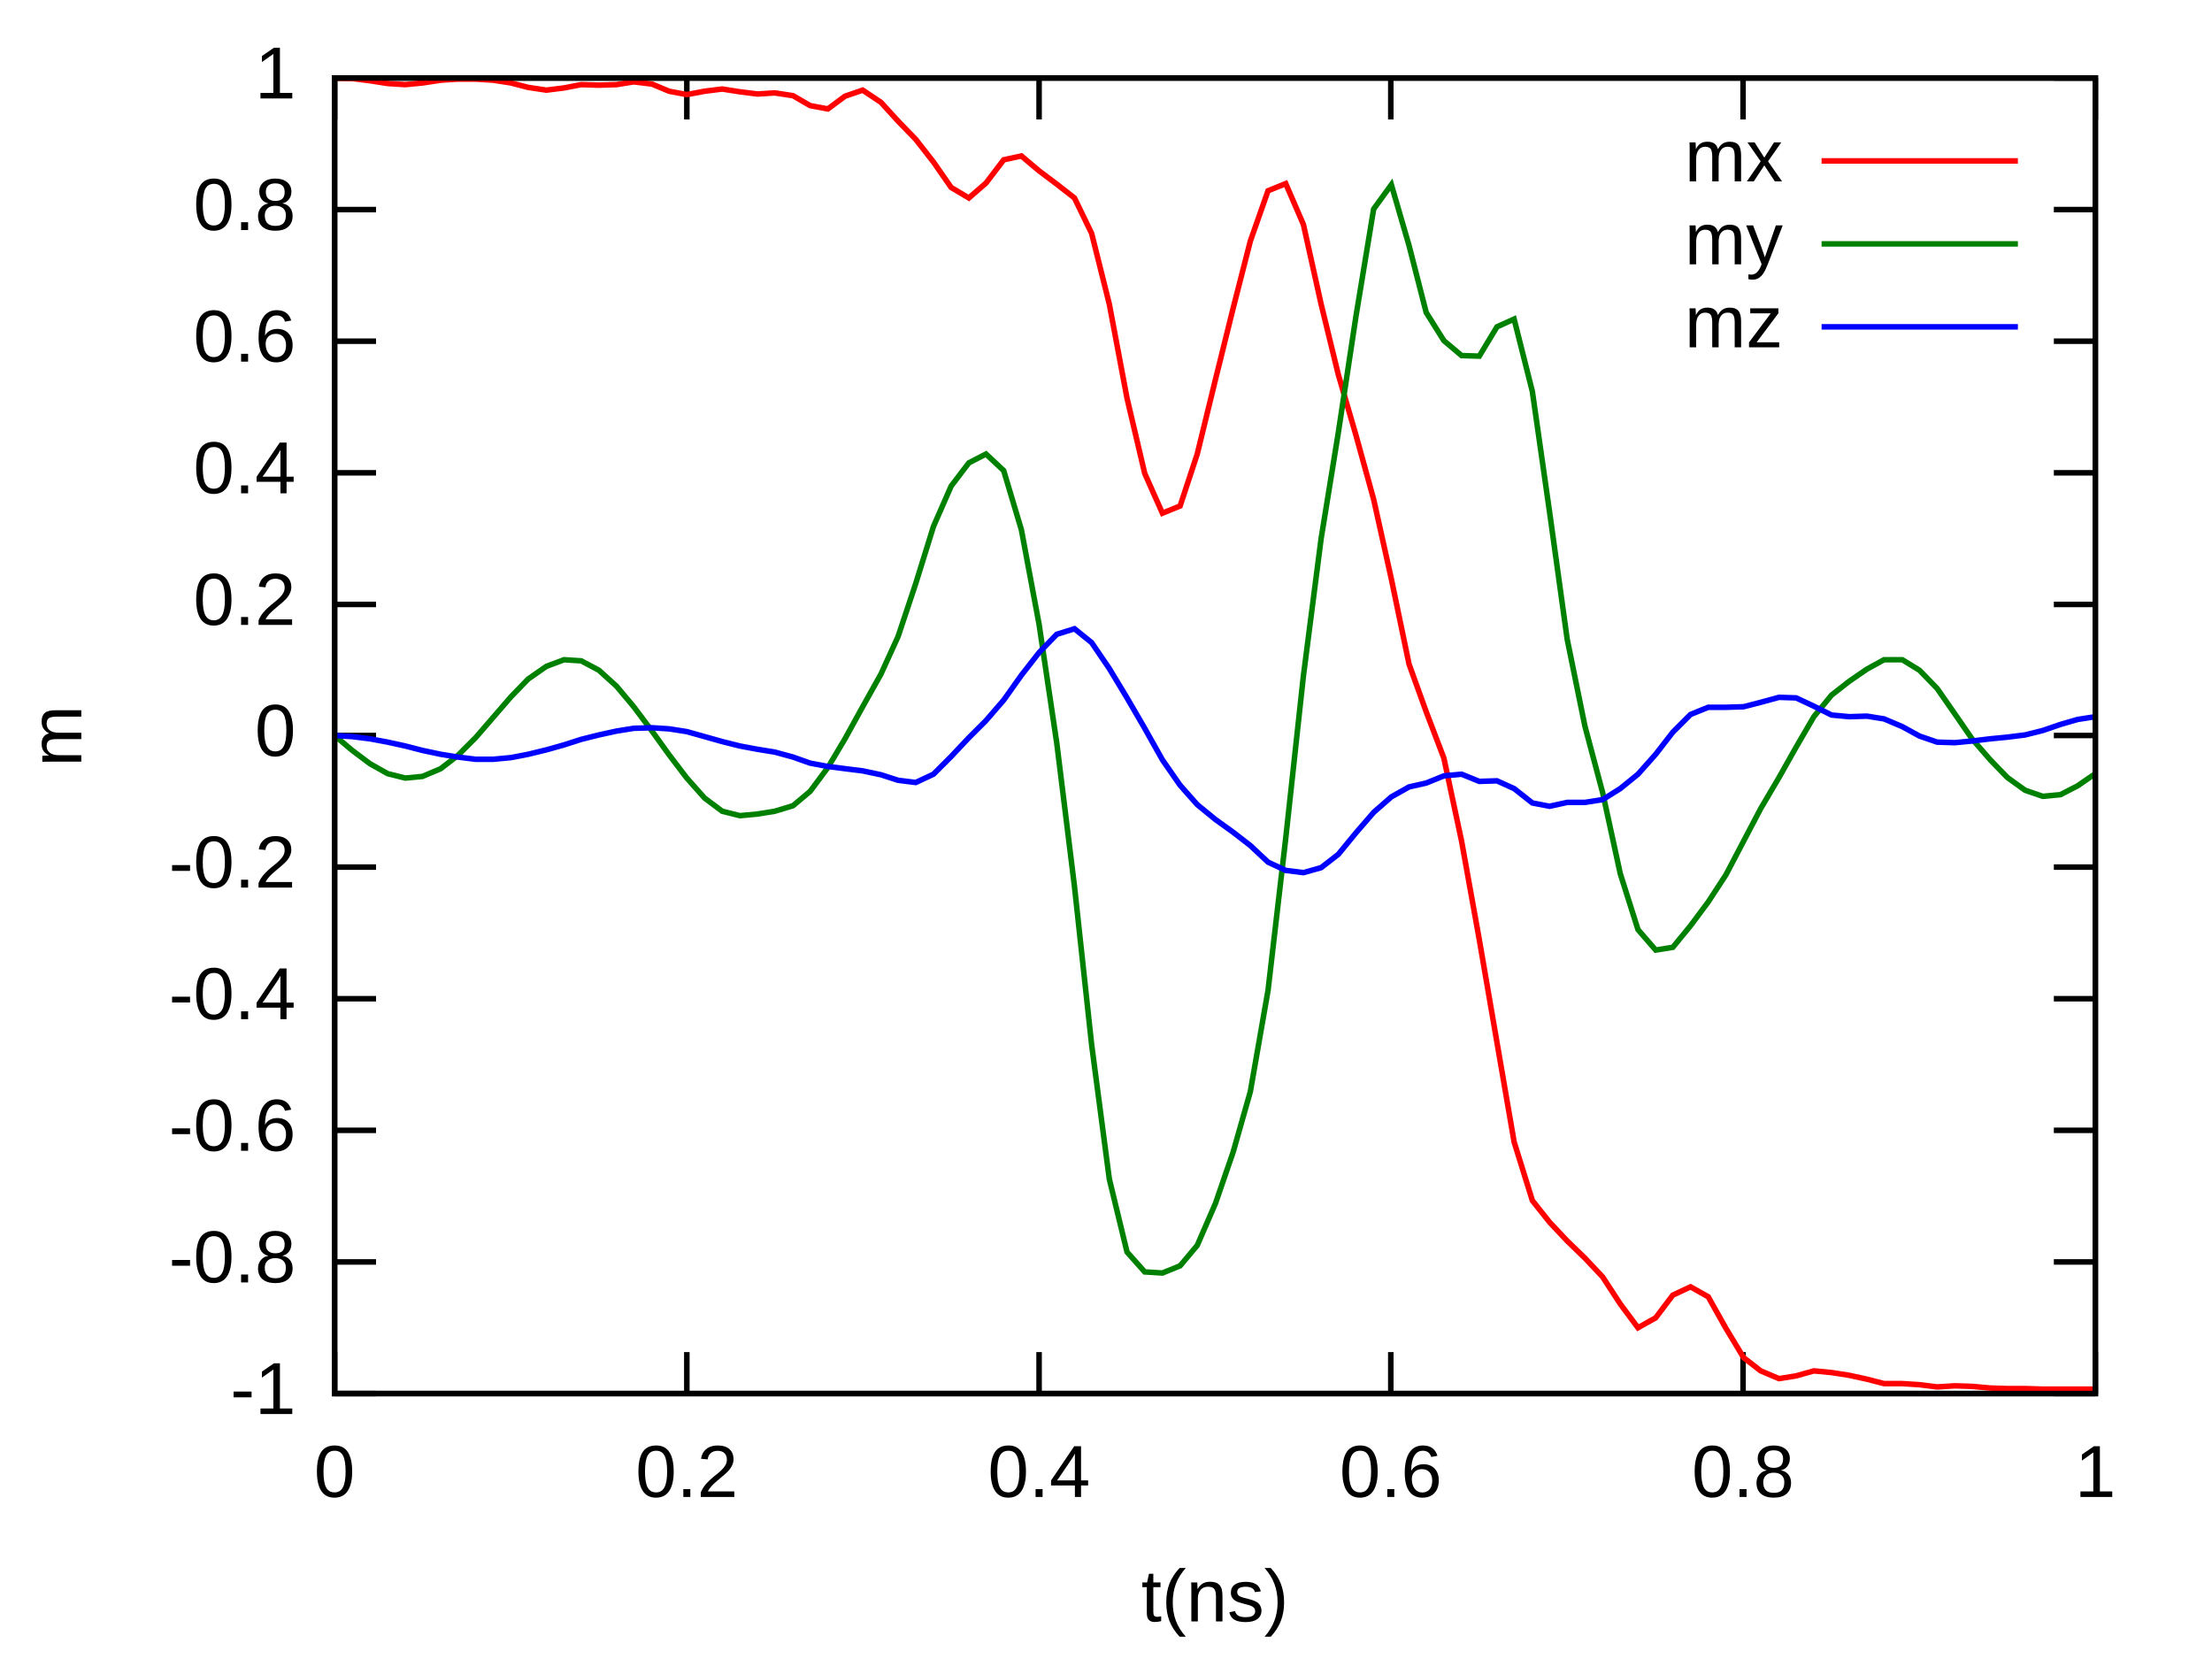
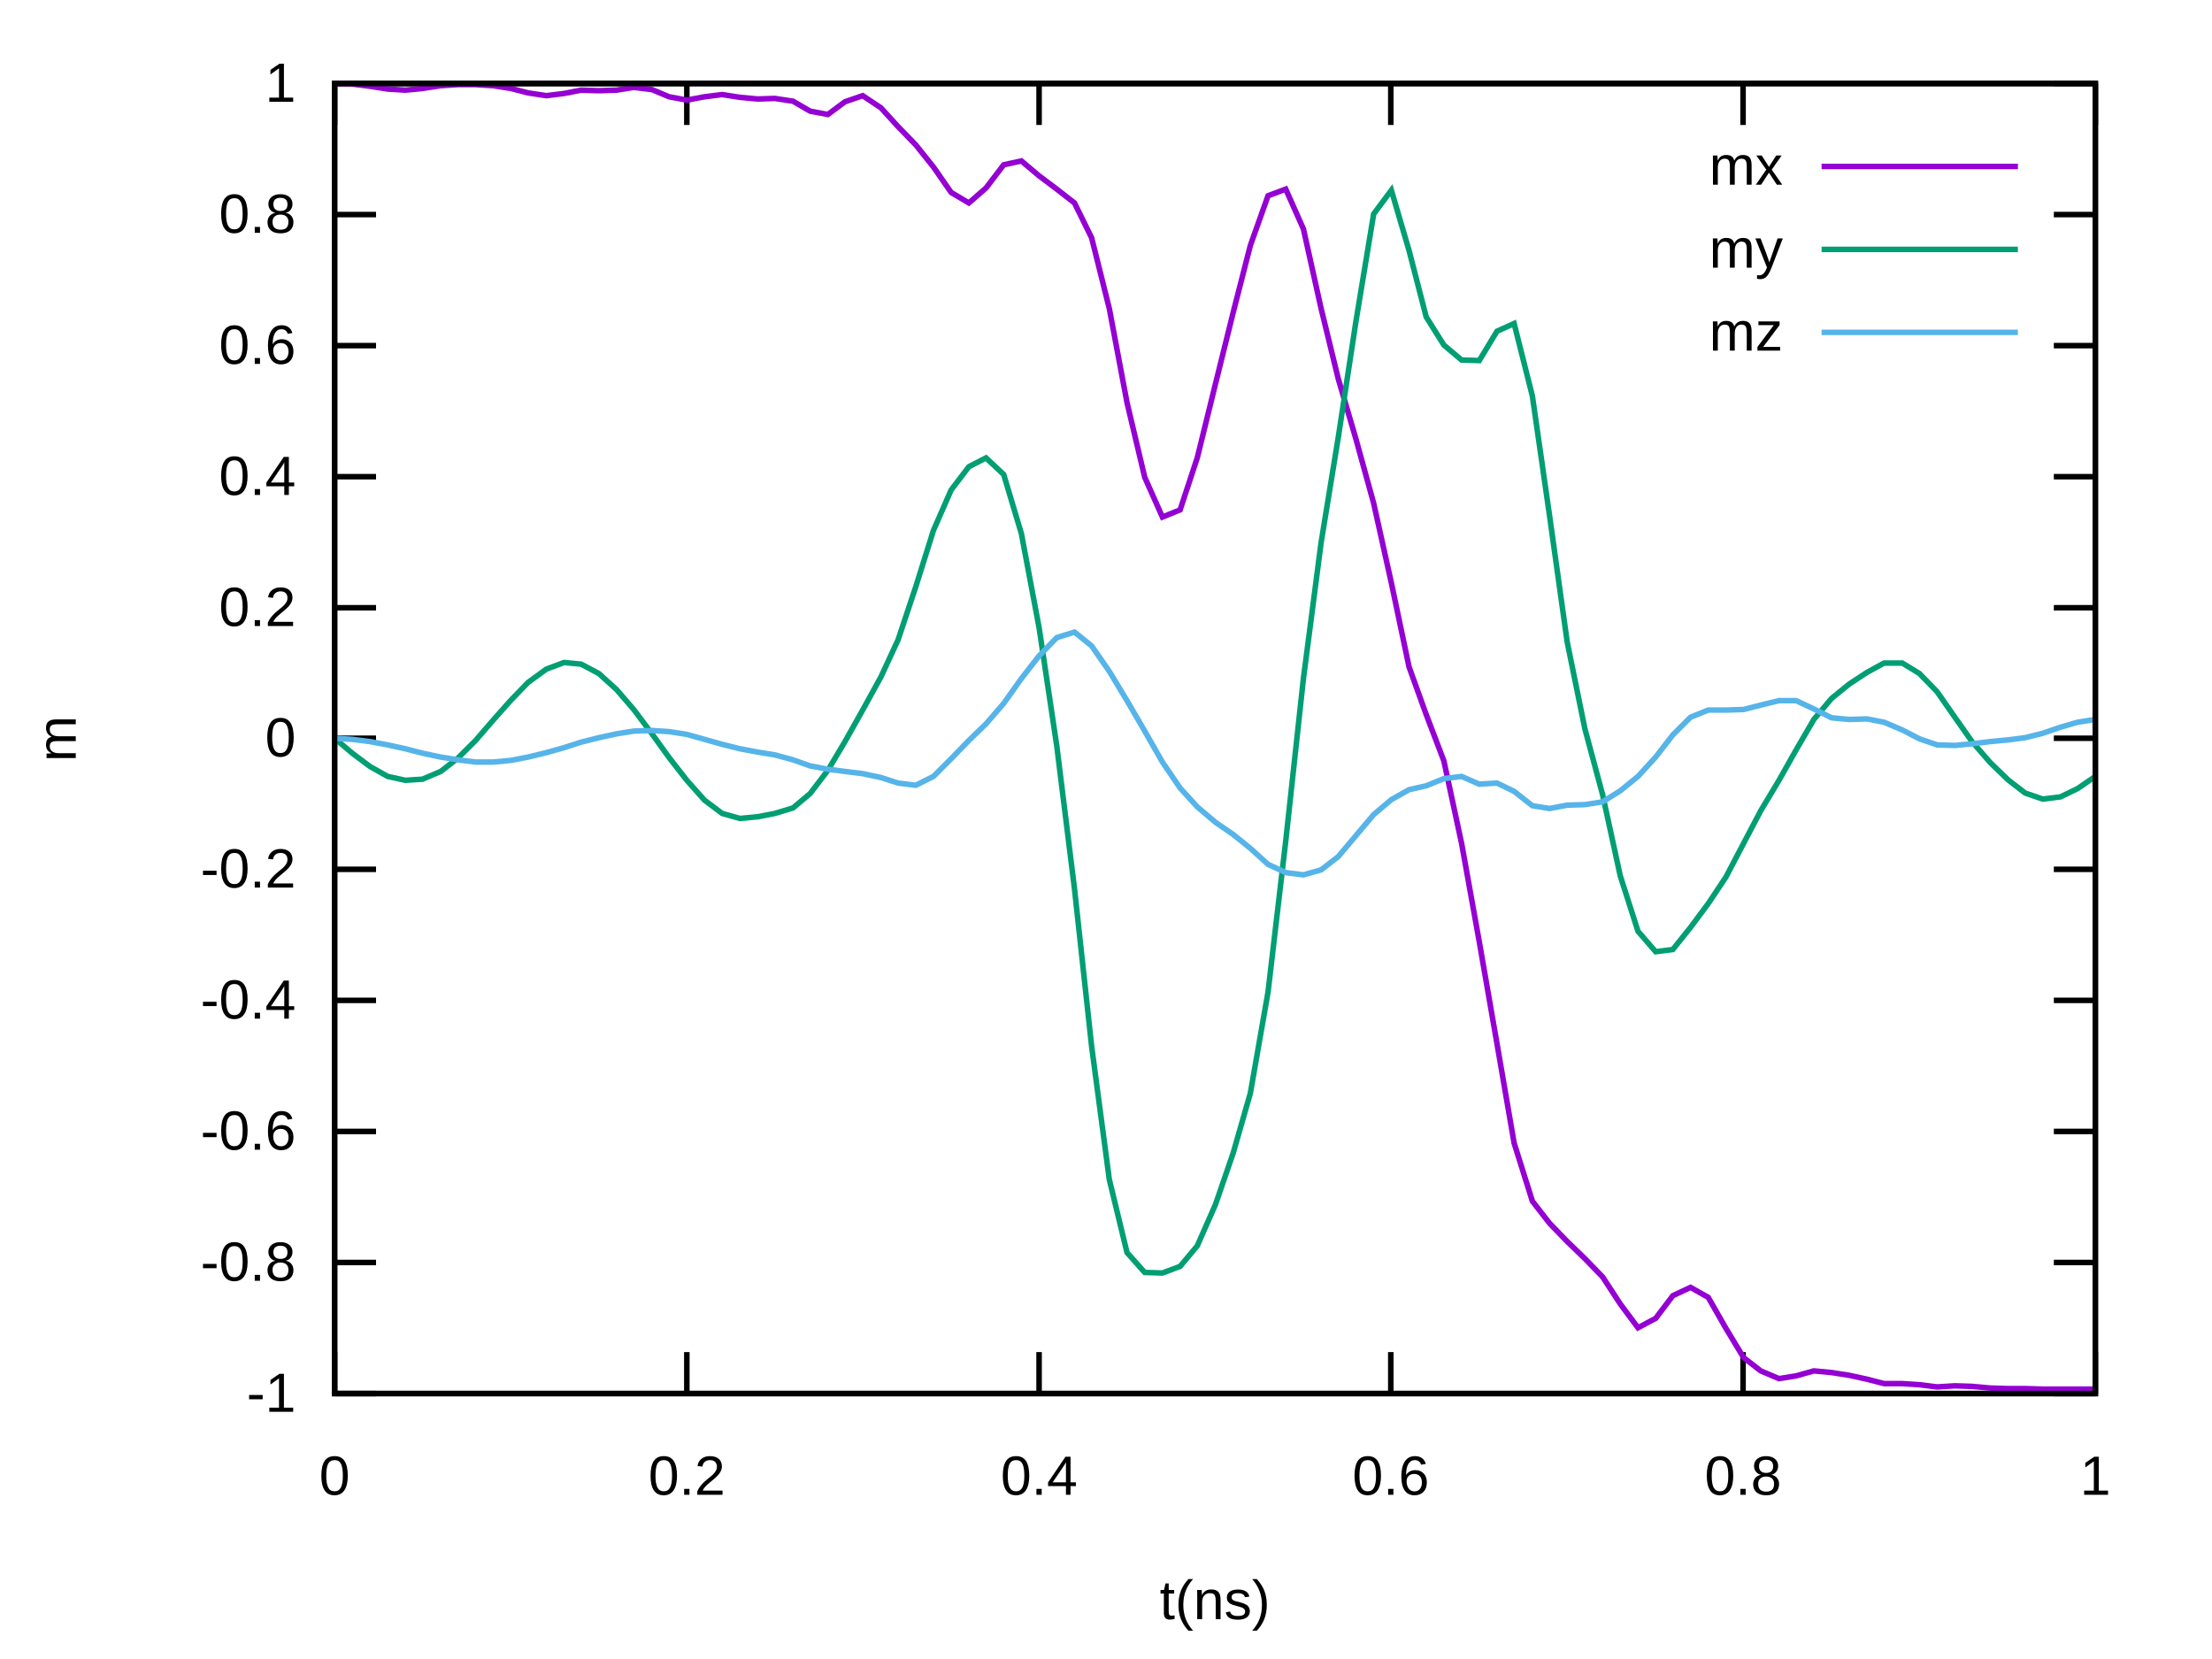
<svg xmlns="http://www.w3.org/2000/svg" xmlns:xlink="http://www.w3.org/1999/xlink" width="400" height="300" viewBox="0 0 400 300">
  <g id="gnuplot_canvas">
    <rect x="0" y="0" width="400" height="300" fill="none" />
    <defs>
      <circle id="gpDot" r="0.5" stroke-width="0.5" />
      <path id="gpPt0" stroke-width="0.267" stroke="currentColor" d="M-1,0 h2 M0,-1 v2" />
      <path id="gpPt1" stroke-width="0.267" stroke="currentColor" d="M-1,-1 L1,1 M1,-1 L-1,1" />
      <path id="gpPt2" stroke-width="0.267" stroke="currentColor" d="M-1,0 L1,0 M0,-1 L0,1 M-1,-1 L1,1 M-1,1 L1,-1" />
      <rect id="gpPt3" stroke-width="0.267" stroke="currentColor" x="-1" y="-1" width="2" height="2" />
      <rect id="gpPt4" stroke-width="0.267" stroke="currentColor" fill="currentColor" x="-1" y="-1" width="2" height="2" />
      <circle id="gpPt5" stroke-width="0.267" stroke="currentColor" cx="0" cy="0" r="1" />
      <use xlink:href="#gpPt5" id="gpPt6" fill="currentColor" stroke="none" />
      <path id="gpPt7" stroke-width="0.267" stroke="currentColor" d="M0,-1.33 L-1.33,0.67 L1.33,0.67 z" />
      <use xlink:href="#gpPt7" id="gpPt8" fill="currentColor" stroke="none" />
      <use xlink:href="#gpPt7" id="gpPt9" stroke="currentColor" transform="rotate(180)" />
      <use xlink:href="#gpPt9" id="gpPt10" fill="currentColor" stroke="none" />
      <use xlink:href="#gpPt3" id="gpPt11" stroke="currentColor" transform="rotate(45)" />
      <use xlink:href="#gpPt11" id="gpPt12" fill="currentColor" stroke="none" />
+       <path id="gpPt13" stroke-width="0.267" stroke="currentColor" d="M0,1.330 L1.265,0.411 L0.782,-1.067 L-0.782,-1.076 L-1.265,0.411 z" />
+       <use xlink:href="#gpPt13" id="gpPt14" fill="currentColor" stroke="none" />
+       <filter id="textbox" filterUnits="objectBoundingBox" x="0" y="0" height="1" width="1">
+         <feFlood flood-color="white" flood-opacity="1" result="bgnd" />
+         <feComposite in="SourceGraphic" in2="bgnd" operator="atop" />
+       </filter>
      <filter id="greybox" filterUnits="objectBoundingBox" x="0" y="0" height="1" width="1">
        <feFlood flood-color="lightgrey" flood-opacity="1" result="grey" />
        <feComposite in="SourceGraphic" in2="grey" operator="atop" />
      </filter>
    </defs>
-     <g style="fill:none; color:white; stroke:currentColor; stroke-width:1.00; stroke-linecap:butt; stroke-linejoin:miter">
+     <g fill="none" color="white" stroke="currentColor" stroke-width="1.00" stroke-linecap="butt" stroke-linejoin="miter">
</g>
-     <g style="fill:none; color:black; stroke:currentColor; stroke-width:1.00; stroke-linecap:butt; stroke-linejoin:miter">
+     <g fill="none" color="black" stroke="currentColor" stroke-width="1.00" stroke-linecap="butt" stroke-linejoin="miter">
      <path stroke="black" d="M60.5,252.0 L68.0,252.0 M378.9,252.0 L371.4,252.0  " />
-       <g transform="translate(53.5,255.7)" style="stroke:none; fill:black; font-family:Arial; font-size:10.00pt; text-anchor:end">
+       <g transform="translate(53.5,255.3)" stroke="none" fill="black" font-family="Arial" font-size="10.00" text-anchor="end">
        <text>-1</text>
      </g>
-       <path stroke="black" d="M60.5,228.2 L68.0,228.2 M378.9,228.2 L371.4,228.2  " />
-       <g transform="translate(53.5,231.9)" style="stroke:none; fill:black; font-family:Arial; font-size:10.00pt; text-anchor:end">
+     </g>
+     <g fill="none" color="black" stroke="currentColor" stroke-width="1.00" stroke-linecap="butt" stroke-linejoin="miter">
+       <path stroke="black" d="M60.5,228.3 L68.0,228.3 M378.9,228.3 L371.4,228.3  " />
+       <g transform="translate(53.5,231.6)" stroke="none" fill="black" font-family="Arial" font-size="10.00" text-anchor="end">
        <text>-0.8</text>
      </g>
-       <path stroke="black" d="M60.5,204.4 L68.0,204.4 M378.9,204.4 L371.4,204.4  " />
-       <g transform="translate(53.5,208.1)" style="stroke:none; fill:black; font-family:Arial; font-size:10.00pt; text-anchor:end">
+     </g>
+     <g fill="none" color="black" stroke="currentColor" stroke-width="1.00" stroke-linecap="butt" stroke-linejoin="miter">
+       <path stroke="black" d="M60.5,204.6 L68.0,204.6 M378.9,204.6 L371.4,204.6  " />
+       <g transform="translate(53.5,207.9)" stroke="none" fill="black" font-family="Arial" font-size="10.00" text-anchor="end">
        <text>-0.6</text>
      </g>
-       <path stroke="black" d="M60.5,180.6 L68.0,180.6 M378.9,180.6 L371.4,180.6  " />
-       <g transform="translate(53.5,184.3)" style="stroke:none; fill:black; font-family:Arial; font-size:10.00pt; text-anchor:end">
+     </g>
+     <g fill="none" color="black" stroke="currentColor" stroke-width="1.00" stroke-linecap="butt" stroke-linejoin="miter">
+       <path stroke="black" d="M60.5,180.9 L68.0,180.9 M378.9,180.9 L371.4,180.9  " />
+       <g transform="translate(53.5,184.2)" stroke="none" fill="black" font-family="Arial" font-size="10.00" text-anchor="end">
        <text>-0.4</text>
      </g>
-       <path stroke="black" d="M60.5,156.8 L68.0,156.8 M378.9,156.8 L371.4,156.8  " />
-       <g transform="translate(53.5,160.5)" style="stroke:none; fill:black; font-family:Arial; font-size:10.00pt; text-anchor:end">
+     </g>
+     <g fill="none" color="black" stroke="currentColor" stroke-width="1.00" stroke-linecap="butt" stroke-linejoin="miter">
+       <path stroke="black" d="M60.5,157.2 L68.0,157.2 M378.9,157.2 L371.4,157.2  " />
+       <g transform="translate(53.5,160.5)" stroke="none" fill="black" font-family="Arial" font-size="10.00" text-anchor="end">
        <text>-0.2</text>
      </g>
-       <path stroke="black" d="M60.5,133.0 L68.0,133.0 M378.9,133.0 L371.4,133.0  " />
-       <g transform="translate(53.5,136.7)" style="stroke:none; fill:black; font-family:Arial; font-size:10.00pt; text-anchor:end">
+     </g>
+     <g fill="none" color="black" stroke="currentColor" stroke-width="1.00" stroke-linecap="butt" stroke-linejoin="miter">
+       <path stroke="black" d="M60.5,133.5 L68.0,133.5 M378.9,133.5 L371.4,133.5  " />
+       <g transform="translate(53.5,136.8)" stroke="none" fill="black" font-family="Arial" font-size="10.00" text-anchor="end">
        <text>0</text>
      </g>
-       <path stroke="black" d="M60.5,109.3 L68.0,109.3 M378.9,109.3 L371.4,109.3  " />
-       <g transform="translate(53.5,113.0)" style="stroke:none; fill:black; font-family:Arial; font-size:10.00pt; text-anchor:end">
+     </g>
+     <g fill="none" color="black" stroke="currentColor" stroke-width="1.00" stroke-linecap="butt" stroke-linejoin="miter">
+       <path stroke="black" d="M60.5,109.9 L68.0,109.9 M378.9,109.9 L371.4,109.9  " />
+       <g transform="translate(53.5,113.2)" stroke="none" fill="black" font-family="Arial" font-size="10.00" text-anchor="end">
        <text>0.2</text>
      </g>
-       <path stroke="black" d="M60.5,85.5 L68.0,85.5 M378.9,85.5 L371.4,85.5  " />
-       <g transform="translate(53.5,89.2)" style="stroke:none; fill:black; font-family:Arial; font-size:10.00pt; text-anchor:end">
+     </g>
+     <g fill="none" color="black" stroke="currentColor" stroke-width="1.00" stroke-linecap="butt" stroke-linejoin="miter">
+       <path stroke="black" d="M60.5,86.2 L68.0,86.2 M378.9,86.2 L371.4,86.2  " />
+       <g transform="translate(53.5,89.5)" stroke="none" fill="black" font-family="Arial" font-size="10.00" text-anchor="end">
        <text>0.4</text>
      </g>
-       <path stroke="black" d="M60.5,61.7 L68.0,61.7 M378.9,61.7 L371.4,61.7  " />
-       <g transform="translate(53.5,65.4)" style="stroke:none; fill:black; font-family:Arial; font-size:10.00pt; text-anchor:end">
+     </g>
+     <g fill="none" color="black" stroke="currentColor" stroke-width="1.00" stroke-linecap="butt" stroke-linejoin="miter">
+       <path stroke="black" d="M60.5,62.5 L68.0,62.5 M378.9,62.5 L371.4,62.5  " />
+       <g transform="translate(53.5,65.8)" stroke="none" fill="black" font-family="Arial" font-size="10.00" text-anchor="end">
        <text>0.6</text>
      </g>
-       <path stroke="black" d="M60.5,37.9 L68.0,37.9 M378.9,37.9 L371.4,37.9  " />
-       <g transform="translate(53.5,41.6)" style="stroke:none; fill:black; font-family:Arial; font-size:10.00pt; text-anchor:end">
+     </g>
+     <g fill="none" color="black" stroke="currentColor" stroke-width="1.00" stroke-linecap="butt" stroke-linejoin="miter">
+       <path stroke="black" d="M60.5,38.8 L68.0,38.8 M378.9,38.8 L371.4,38.8  " />
+       <g transform="translate(53.5,42.1)" stroke="none" fill="black" font-family="Arial" font-size="10.00" text-anchor="end">
        <text>0.8</text>
      </g>
-       <path stroke="black" d="M60.5,14.1 L68.0,14.1 M378.9,14.1 L371.4,14.1  " />
-       <g transform="translate(53.5,17.8)" style="stroke:none; fill:black; font-family:Arial; font-size:10.00pt; text-anchor:end">
+     </g>
+     <g fill="none" color="black" stroke="currentColor" stroke-width="1.00" stroke-linecap="butt" stroke-linejoin="miter">
+       <path stroke="black" d="M60.5,15.1 L68.0,15.1 M378.9,15.1 L371.4,15.1  " />
+       <g transform="translate(53.5,18.4)" stroke="none" fill="black" font-family="Arial" font-size="10.00" text-anchor="end">
        <text>1</text>
      </g>
-       <path stroke="black" d="M60.5,252.0 L60.5,244.5 M60.5,14.1 L60.5,21.6  " />
-       <g transform="translate(60.5,270.7)" style="stroke:none; fill:black; font-family:Arial; font-size:10.00pt; text-anchor:middle">
+     </g>
+     <g fill="none" color="black" stroke="currentColor" stroke-width="1.00" stroke-linecap="butt" stroke-linejoin="miter">
+       <path stroke="black" d="M60.5,252.0 L60.5,244.5 M60.5,15.1 L60.5,22.6  " />
+       <g transform="translate(60.5,270.3)" stroke="none" fill="black" font-family="Arial" font-size="10.00" text-anchor="middle">
        <text> 0</text>
      </g>
-       <path stroke="black" d="M124.2,252.0 L124.2,244.5 M124.2,14.1 L124.2,21.6  " />
-       <g transform="translate(124.2,270.7)" style="stroke:none; fill:black; font-family:Arial; font-size:10.00pt; text-anchor:middle">
+     </g>
+     <g fill="none" color="black" stroke="currentColor" stroke-width="1.00" stroke-linecap="butt" stroke-linejoin="miter">
+       <path stroke="black" d="M124.2,252.0 L124.2,244.5 M124.2,15.1 L124.2,22.6  " />
+       <g transform="translate(124.2,270.3)" stroke="none" fill="black" font-family="Arial" font-size="10.00" text-anchor="middle">
        <text> 0.2</text>
      </g>
-       <path stroke="black" d="M187.9,252.0 L187.9,244.5 M187.9,14.1 L187.9,21.6  " />
-       <g transform="translate(187.9,270.7)" style="stroke:none; fill:black; font-family:Arial; font-size:10.00pt; text-anchor:middle">
+     </g>
+     <g fill="none" color="black" stroke="currentColor" stroke-width="1.00" stroke-linecap="butt" stroke-linejoin="miter">
+       <path stroke="black" d="M187.9,252.0 L187.9,244.5 M187.9,15.1 L187.9,22.6  " />
+       <g transform="translate(187.9,270.3)" stroke="none" fill="black" font-family="Arial" font-size="10.00" text-anchor="middle">
        <text> 0.4</text>
      </g>
-       <path stroke="black" d="M251.5,252.0 L251.5,244.5 M251.5,14.1 L251.5,21.6  " />
-       <g transform="translate(251.5,270.7)" style="stroke:none; fill:black; font-family:Arial; font-size:10.00pt; text-anchor:middle">
+     </g>
+     <g fill="none" color="black" stroke="currentColor" stroke-width="1.00" stroke-linecap="butt" stroke-linejoin="miter">
+       <path stroke="black" d="M251.5,252.0 L251.5,244.5 M251.5,15.1 L251.5,22.6  " />
+       <g transform="translate(251.5,270.3)" stroke="none" fill="black" font-family="Arial" font-size="10.00" text-anchor="middle">
        <text> 0.6</text>
      </g>
-       <path stroke="black" d="M315.2,252.0 L315.2,244.5 M315.2,14.1 L315.2,21.6  " />
-       <g transform="translate(315.2,270.7)" style="stroke:none; fill:black; font-family:Arial; font-size:10.00pt; text-anchor:middle">
+     </g>
+     <g fill="none" color="black" stroke="currentColor" stroke-width="1.00" stroke-linecap="butt" stroke-linejoin="miter">
+       <path stroke="black" d="M315.2,252.0 L315.2,244.5 M315.2,15.1 L315.2,22.6  " />
+       <g transform="translate(315.2,270.3)" stroke="none" fill="black" font-family="Arial" font-size="10.00" text-anchor="middle">
        <text> 0.8</text>
      </g>
-       <path stroke="black" d="M378.9,252.0 L378.9,244.5 M378.9,14.1 L378.9,21.6  " />
-       <g transform="translate(378.9,270.7)" style="stroke:none; fill:black; font-family:Arial; font-size:10.00pt; text-anchor:middle">
+     </g>
+     <g fill="none" color="black" stroke="currentColor" stroke-width="1.00" stroke-linecap="butt" stroke-linejoin="miter">
+       <path stroke="black" d="M378.9,252.0 L378.9,244.5 M378.9,15.1 L378.9,22.6  " />
+       <g transform="translate(378.9,270.3)" stroke="none" fill="black" font-family="Arial" font-size="10.00" text-anchor="middle">
        <text> 1</text>
      </g>
-       <path stroke="black" d="M60.5,14.1 L60.5,252.0 L378.9,252.0 L378.9,14.1 L60.5,14.1 Z  " />
-       <g transform="translate(14.7,133.1) rotate(270)" style="stroke:none; fill:black; font-family:Arial; font-size:10.00pt; text-anchor:middle">
+     </g>
+     <g fill="none" color="black" stroke="currentColor" stroke-width="1.00" stroke-linecap="butt" stroke-linejoin="miter">
+ </g>
+     <g fill="none" color="black" stroke="currentColor" stroke-width="1.00" stroke-linecap="butt" stroke-linejoin="miter">
+       <path stroke="black" d="M60.5,15.1 L60.5,252.0 L378.9,252.0 L378.9,15.1 L60.5,15.1 Z  " />
+     </g>
+     <g fill="none" color="black" stroke="currentColor" stroke-width="1.00" stroke-linecap="butt" stroke-linejoin="miter">
+       <g transform="translate(13.7,133.6) rotate(270)" stroke="none" fill="black" font-family="Arial" font-size="10.00" text-anchor="middle">
        <text>m </text>
      </g>
-       <g transform="translate(219.7,293.2)" style="stroke:none; fill:black; font-family:Arial; font-size:10.00pt; text-anchor:middle">
+     </g>
+     <g fill="none" color="black" stroke="currentColor" stroke-width="1.00" stroke-linecap="butt" stroke-linejoin="miter">
+       <g transform="translate(219.7,292.8)" stroke="none" fill="black" font-family="Arial" font-size="10.00" text-anchor="middle">
        <text>t(ns)</text>
      </g>
    </g>
+     <g fill="none" color="black" stroke="currentColor" stroke-width="1.00" stroke-linecap="butt" stroke-linejoin="miter">
+ </g>
    <g id="gnuplot_plot_1">
-       <g style="fill:none; color:red; stroke:currentColor; stroke-width:1.00; stroke-linecap:butt; stroke-linejoin:miter">
-         <g transform="translate(322.4,32.8)" style="stroke:none; fill:black; font-family:Arial; font-size:10.00pt; text-anchor:end">
+       <g fill="none" color="black" stroke="currentColor" stroke-width="1.00" stroke-linecap="butt" stroke-linejoin="miter">
+         <g transform="translate(322.4,33.4)" stroke="none" fill="black" font-family="Arial" font-size="10.00" text-anchor="end">
          <text>mx</text>
        </g>
-         <path d="M329.4,29.1 L364.9,29.1 M60.5,14.1 L63.7,14.2 L66.9,14.6 L70.1,15.1 L73.3,15.3 L76.4,15.0    L79.7,14.5 L82.8,14.3 L86.0,14.3 L89.2,14.5 L92.4,15.0 L95.5,15.8 L98.8,16.3 L102.0,15.9    L105.1,15.3 L108.3,15.4 L111.5,15.3 L114.6,14.8 L117.9,15.2 L121.0,16.5 L124.2,17.1 L127.4,16.5    L130.6,16.1 L133.8,16.6 L137.0,17.0 L140.1,16.8 L143.4,17.3 L146.5,19.1 L149.7,19.7 L152.8,17.4    L156.0,16.3 L159.3,18.5 L162.4,21.9 L165.6,25.2 L168.8,29.3 L172.0,33.9 L175.2,35.8 L178.3,33.1    L181.5,28.9 L184.7,28.2 L187.9,30.9 L191.1,33.3 L194.3,35.8 L197.4,42.2 L200.6,55.0 L203.8,72.0    L207.0,85.6 L210.2,92.8 L213.4,91.5 L216.5,82.1 L219.8,68.6 L223.0,55.7 L226.1,43.6 L229.3,34.5    L232.5,33.2 L235.7,40.6 L238.9,55.0 L242.0,67.7 L245.2,78.7 L248.4,90.3 L251.6,104.7 L254.8,120.1    L257.9,128.7 L261.1,137.1 L264.3,152.1 L267.5,169.9 L270.7,188.5 L273.8,206.5 L277.1,217.1 L280.2,221.0    L283.4,224.4 L286.6,227.5 L289.8,230.9 L293.0,235.8 L296.2,240.1 L299.4,238.3 L302.5,234.2 L305.7,232.7    L308.9,234.5 L312.1,240.2 L315.3,245.5 L318.4,247.9 L321.7,249.3 L324.8,248.8 L328.0,247.9 L331.2,248.2    L334.4,248.7 L337.6,249.4 L340.7,250.2 L344.0,250.2 L347.1,250.4 L350.3,250.8 L353.5,250.6 L356.6,250.7    L359.9,251.0 L363.0,251.1 L366.2,251.1 L369.4,251.2 L372.6,251.2 L375.7,251.2 L378.9,251.2  " />
+       </g>
+       <g fill="none" color="black" stroke="currentColor" stroke-width="1.00" stroke-linecap="butt" stroke-linejoin="miter">
+         <path stroke="rgb(148,   0, 211)" d="M329.4,30.1 L364.9,30.1 M60.5,15.1 L63.7,15.2 L66.9,15.6 L70.1,16.1 L73.3,16.3 L76.4,16.0   L79.7,15.5 L82.8,15.3 L86.0,15.3 L89.2,15.5 L92.4,16.0 L95.5,16.8 L98.8,17.3 L102.0,16.9   L105.1,16.3 L108.3,16.4 L111.5,16.3 L114.6,15.8 L117.9,16.2 L121.0,17.5 L124.2,18.1 L127.4,17.5   L130.6,17.1 L133.8,17.6 L137.0,17.9 L140.1,17.8 L143.4,18.3 L146.5,20.1 L149.7,20.7 L152.8,18.4   L156.0,17.3 L159.3,19.5 L162.4,22.9 L165.6,26.2 L168.8,30.2 L172.0,34.8 L175.2,36.7 L178.3,34.0   L181.5,29.8 L184.7,29.1 L187.9,31.8 L191.1,34.2 L194.3,36.7 L197.4,43.0 L200.6,55.8 L203.8,72.8   L207.0,86.3 L210.2,93.5 L213.4,92.2 L216.5,82.8 L219.8,69.4 L223.0,56.5 L226.1,44.4 L229.3,35.4   L232.5,34.2 L235.7,41.4 L238.9,55.8 L242.0,68.5 L245.2,79.4 L248.4,91.0 L251.6,105.4 L254.8,120.6   L257.9,129.2 L261.1,137.6 L264.3,152.5 L267.5,170.3 L270.7,188.7 L273.8,206.7 L277.1,217.2 L280.2,221.2   L283.4,224.5 L286.6,227.6 L289.8,230.9 L293.0,235.8 L296.2,240.1 L299.4,238.4 L302.5,234.3 L305.7,232.8   L308.9,234.6 L312.1,240.2 L315.3,245.5 L318.4,247.9 L321.7,249.3 L324.8,248.8 L328.0,247.9 L331.2,248.2   L334.4,248.7 L337.6,249.4 L340.7,250.2 L344.0,250.2 L347.1,250.4 L350.3,250.8 L353.5,250.6 L356.6,250.7   L359.9,251.0 L363.1,251.1 L366.2,251.1 L369.4,251.2 L372.6,251.2 L375.7,251.2 L378.9,251.2  " />
      </g>
    </g>
    <g id="gnuplot_plot_2">
-       <g style="fill:none; color:green; stroke:currentColor; stroke-width:1.00; stroke-linecap:butt; stroke-linejoin:miter">
-         <g transform="translate(322.4,47.8)" style="stroke:none; fill:black; font-family:Arial; font-size:10.00pt; text-anchor:end">
+       <g fill="none" color="black" stroke="currentColor" stroke-width="1.00" stroke-linecap="butt" stroke-linejoin="miter">
+         <g transform="translate(322.4,48.4)" stroke="none" fill="black" font-family="Arial" font-size="10.00" text-anchor="end">
          <text>my</text>
        </g>
-         <path d="M329.4,44.1 L364.9,44.1 M60.5,133.0 L63.7,135.7 L66.9,138.1 L70.1,139.9 L73.3,140.7 L76.4,140.4    L79.7,139.0 L82.8,136.6 L86.0,133.4 L89.2,129.7 L92.4,126.0 L95.5,122.8 L98.8,120.5 L102.0,119.3    L105.1,119.5 L108.3,121.2 L111.5,124.1 L114.6,127.8 L117.9,132.2 L121.0,136.5 L124.2,140.7 L127.4,144.3    L130.6,146.7 L133.8,147.5 L137.0,147.2 L140.1,146.7 L143.4,145.7 L146.5,143.1 L149.7,138.8 L152.8,133.6    L156.0,127.8 L159.3,121.9 L162.4,115.1 L165.6,105.5 L168.8,95.2 L172.0,87.9 L175.2,83.7 L178.3,82.1    L181.5,85.1 L184.7,95.8 L187.9,112.9 L191.1,134.4 L194.3,160.3 L197.4,188.9 L200.6,213.2 L203.8,226.4    L207.0,230.0 L210.2,230.2 L213.4,228.9 L216.5,225.2 L219.8,217.6 L223.0,208.3 L226.1,197.4 L229.3,179.1    L232.5,151.6 L235.7,122.2 L238.9,97.4 L242.0,78.3 L245.2,57.2 L248.4,37.8 L251.6,33.4 L254.8,44.4    L257.9,56.5 L261.1,61.6 L264.3,64.3 L267.5,64.4 L270.7,59.1 L273.8,57.7 L277.1,70.8 L280.2,92.5    L283.4,115.6 L286.6,131.3 L289.8,143.3 L293.0,158.0 L296.2,168.1 L299.4,171.8 L302.5,171.3 L305.7,167.4    L308.9,163.1 L312.1,158.2 L315.3,152.1 L318.4,146.2 L321.7,140.6 L324.8,135.1 L328.0,129.6 L331.2,125.7    L334.4,123.2 L337.6,121.0 L340.7,119.3 L344.0,119.3 L347.1,121.2 L350.3,124.5 L353.5,129.1 L356.6,133.6    L359.9,137.4 L363.0,140.6 L366.2,142.9 L369.4,144.0 L372.6,143.7 L375.7,142.1 L378.9,139.9  " />
+       </g>
+       <g fill="none" color="black" stroke="currentColor" stroke-width="1.00" stroke-linecap="butt" stroke-linejoin="miter">
+         <path stroke="rgb(  0, 158, 115)" d="M329.4,45.1 L364.9,45.1 M60.5,133.5 L63.7,136.2 L66.9,138.6 L70.1,140.4 L73.3,141.1 L76.4,140.9   L79.7,139.5 L82.8,137.1 L86.0,133.9 L89.2,130.2 L92.4,126.6 L95.5,123.4 L98.8,121.0 L102.0,119.8   L105.1,120.1 L108.3,121.8 L111.5,124.7 L114.6,128.3 L117.9,132.7 L121.0,137.0 L124.2,141.1 L127.4,144.7   L130.6,147.1 L133.8,148.0 L137.0,147.7 L140.1,147.1 L143.4,146.1 L146.5,143.5 L149.7,139.3 L152.8,134.1   L156.0,128.4 L159.3,122.4 L162.4,115.7 L165.6,106.1 L168.8,95.9 L172.0,88.6 L175.2,84.4 L178.3,82.8   L181.5,85.8 L184.7,96.5 L187.9,113.5 L191.1,134.9 L194.3,160.7 L197.4,189.2 L200.6,213.3 L203.8,226.5   L207.0,230.1 L210.2,230.2 L213.4,229.0 L216.5,225.3 L219.8,217.8 L223.0,208.5 L226.1,197.7 L229.3,179.4   L232.5,152.1 L235.7,122.7 L238.9,98.1 L242.0,79.1 L245.2,58.1 L248.4,38.7 L251.6,34.4 L254.8,45.3   L257.9,57.3 L261.1,62.4 L264.3,65.1 L267.5,65.2 L270.7,59.9 L273.8,58.5 L277.1,71.6 L280.2,93.2   L283.4,116.1 L286.6,131.8 L289.8,143.7 L293.0,158.4 L296.2,168.4 L299.4,172.1 L302.5,171.7 L305.7,167.7   L308.9,163.4 L312.1,158.6 L315.3,152.5 L318.4,146.6 L321.7,141.1 L324.8,135.6 L328.0,130.1 L331.2,126.3   L334.4,123.7 L337.6,121.6 L340.7,119.9 L344.0,119.9 L347.1,121.8 L350.3,125.1 L353.5,129.7 L356.6,134.1   L359.9,137.9 L363.1,141.0 L366.2,143.4 L369.4,144.5 L372.6,144.1 L375.7,142.6 L378.9,140.4  " />
      </g>
    </g>
    <g id="gnuplot_plot_3">
-       <g style="fill:none; color:blue; stroke:currentColor; stroke-width:1.00; stroke-linecap:butt; stroke-linejoin:miter">
-         <g transform="translate(322.4,62.8)" style="stroke:none; fill:black; font-family:Arial; font-size:10.00pt; text-anchor:end">
+       <g fill="none" color="black" stroke="currentColor" stroke-width="1.00" stroke-linecap="butt" stroke-linejoin="miter">
+         <g transform="translate(322.4,63.4)" stroke="none" fill="black" font-family="Arial" font-size="10.00" text-anchor="end">
          <text>mz</text>
        </g>
-         <path d="M329.4,59.1 L364.9,59.1 M60.5,133.0 L63.7,133.2 L66.9,133.6 L70.1,134.2 L73.3,134.9 L76.4,135.7    L79.7,136.4 L82.8,136.9 L86.0,137.3 L89.2,137.3 L92.4,137.0 L95.5,136.4 L98.8,135.6 L102.0,134.7    L105.1,133.7 L108.3,132.9 L111.5,132.2 L114.6,131.7 L117.9,131.6 L121.0,131.8 L124.2,132.3 L127.4,133.2    L130.6,134.1 L133.8,134.9 L137.0,135.5 L140.1,136.0 L143.4,136.9 L146.5,138.0 L149.7,138.6 L152.8,139.0    L156.0,139.4 L159.3,140.1 L162.4,141.1 L165.6,141.5 L168.8,140.0 L172.0,136.8 L175.2,133.4 L178.3,130.3    L181.5,126.6 L184.7,122.1 L187.9,118.0 L191.1,114.7 L194.3,113.7 L197.4,116.2 L200.6,120.9 L203.8,126.2    L207.0,131.7 L210.2,137.4 L213.4,142.0 L216.5,145.5 L219.8,148.2 L223.0,150.5 L226.1,152.9 L229.3,155.9    L232.5,157.4 L235.7,157.8 L238.9,156.9 L242.0,154.5 L245.2,150.6 L248.4,146.9 L251.6,144.1 L254.8,142.3    L257.9,141.6 L261.1,140.3 L264.3,140.0 L267.5,141.3 L270.7,141.2 L273.8,142.6 L277.1,145.2 L280.2,145.8    L283.4,145.1 L286.6,145.1 L289.8,144.6 L293.0,142.6 L296.2,140.0 L299.4,136.4 L302.5,132.4 L305.7,129.2    L308.9,127.9 L312.1,127.9 L315.3,127.8 L318.4,127.0 L321.7,126.1 L324.8,126.2 L328.0,127.7 L331.2,129.3    L334.4,129.6 L337.6,129.5 L340.7,130.0 L344.0,131.4 L347.1,133.1 L350.3,134.2 L353.5,134.3 L356.6,134.0    L359.9,133.6 L363.0,133.3 L366.2,132.9 L369.4,132.1 L372.6,131.0 L375.7,130.1 L378.9,129.6  " />
+       </g>
+       <g fill="none" color="black" stroke="currentColor" stroke-width="1.00" stroke-linecap="butt" stroke-linejoin="miter">
+         <path stroke="rgb( 86, 180, 233)" d="M329.4,60.1 L364.9,60.1 M60.5,133.5 L63.7,133.7 L66.9,134.1 L70.1,134.7 L73.3,135.4 L76.4,136.2   L79.7,136.9 L82.8,137.4 L86.0,137.8 L89.2,137.8 L92.4,137.5 L95.5,136.9 L98.8,136.1 L102.0,135.2   L105.1,134.2 L108.3,133.4 L111.5,132.7 L114.6,132.2 L117.9,132.1 L121.0,132.3 L124.2,132.8 L127.4,133.7   L130.6,134.6 L133.8,135.4 L137.0,136.0 L140.1,136.5 L143.4,137.4 L146.5,138.5 L149.7,139.1 L152.8,139.5   L156.0,139.9 L159.3,140.6 L162.4,141.6 L165.6,142.0 L168.8,140.4 L172.0,137.2 L175.2,133.9 L178.3,130.9   L181.5,127.2 L184.7,122.7 L187.9,118.6 L191.1,115.3 L194.3,114.3 L197.4,116.8 L200.6,121.4 L203.8,126.7   L207.0,132.2 L210.2,137.8 L213.4,142.5 L216.5,145.9 L219.8,148.7 L223.0,150.9 L226.1,153.4 L229.3,156.3   L232.5,157.8 L235.7,158.2 L238.9,157.3 L242.0,154.9 L245.2,151.1 L248.4,147.3 L251.6,144.6 L254.8,142.8   L257.9,142.1 L261.1,140.8 L264.3,140.4 L267.5,141.8 L270.7,141.6 L273.8,143.1 L277.1,145.7 L280.2,146.2   L283.4,145.6 L286.6,145.5 L289.8,145.0 L293.0,143.0 L296.2,140.4 L299.4,136.9 L302.5,132.9 L305.7,129.7   L308.9,128.4 L312.1,128.4 L315.3,128.3 L318.4,127.5 L321.7,126.7 L324.8,126.7 L328.0,128.2 L331.2,129.8   L334.4,130.1 L337.6,130.0 L340.7,130.6 L344.0,132.0 L347.1,133.6 L350.3,134.7 L353.5,134.8 L356.6,134.5   L359.9,134.1 L363.1,133.8 L366.2,133.4 L369.4,132.6 L372.6,131.5 L375.7,130.6 L378.9,130.1  " />
      </g>
    </g>
-     <g style="fill:none; color:black; stroke:currentColor; stroke-width:1.00; stroke-linecap:butt; stroke-linejoin:miter">
-       <path stroke="black" d="M60.5,14.1 L60.5,252.0 L378.9,252.0 L378.9,14.1 L60.5,14.1 Z  " />
+     <g fill="none" color="white" stroke="rgb( 86, 180, 233)" stroke-width="2.00" stroke-linecap="butt" stroke-linejoin="miter">
+ </g>
+     <g fill="none" color="black" stroke="currentColor" stroke-width="2.00" stroke-linecap="butt" stroke-linejoin="miter">
+ </g>
+     <g fill="none" color="black" stroke="black" stroke-width="1.00" stroke-linecap="butt" stroke-linejoin="miter">
+ </g>
+     <g fill="none" color="black" stroke="currentColor" stroke-width="1.00" stroke-linecap="butt" stroke-linejoin="miter">
+       <path stroke="black" d="M60.5,15.1 L60.5,252.0 L378.9,252.0 L378.9,15.1 L60.5,15.1 Z  " />
    </g>
+     <g fill="none" color="black" stroke="currentColor" stroke-width="1.00" stroke-linecap="butt" stroke-linejoin="miter">
+ </g>
  </g>
</svg>
